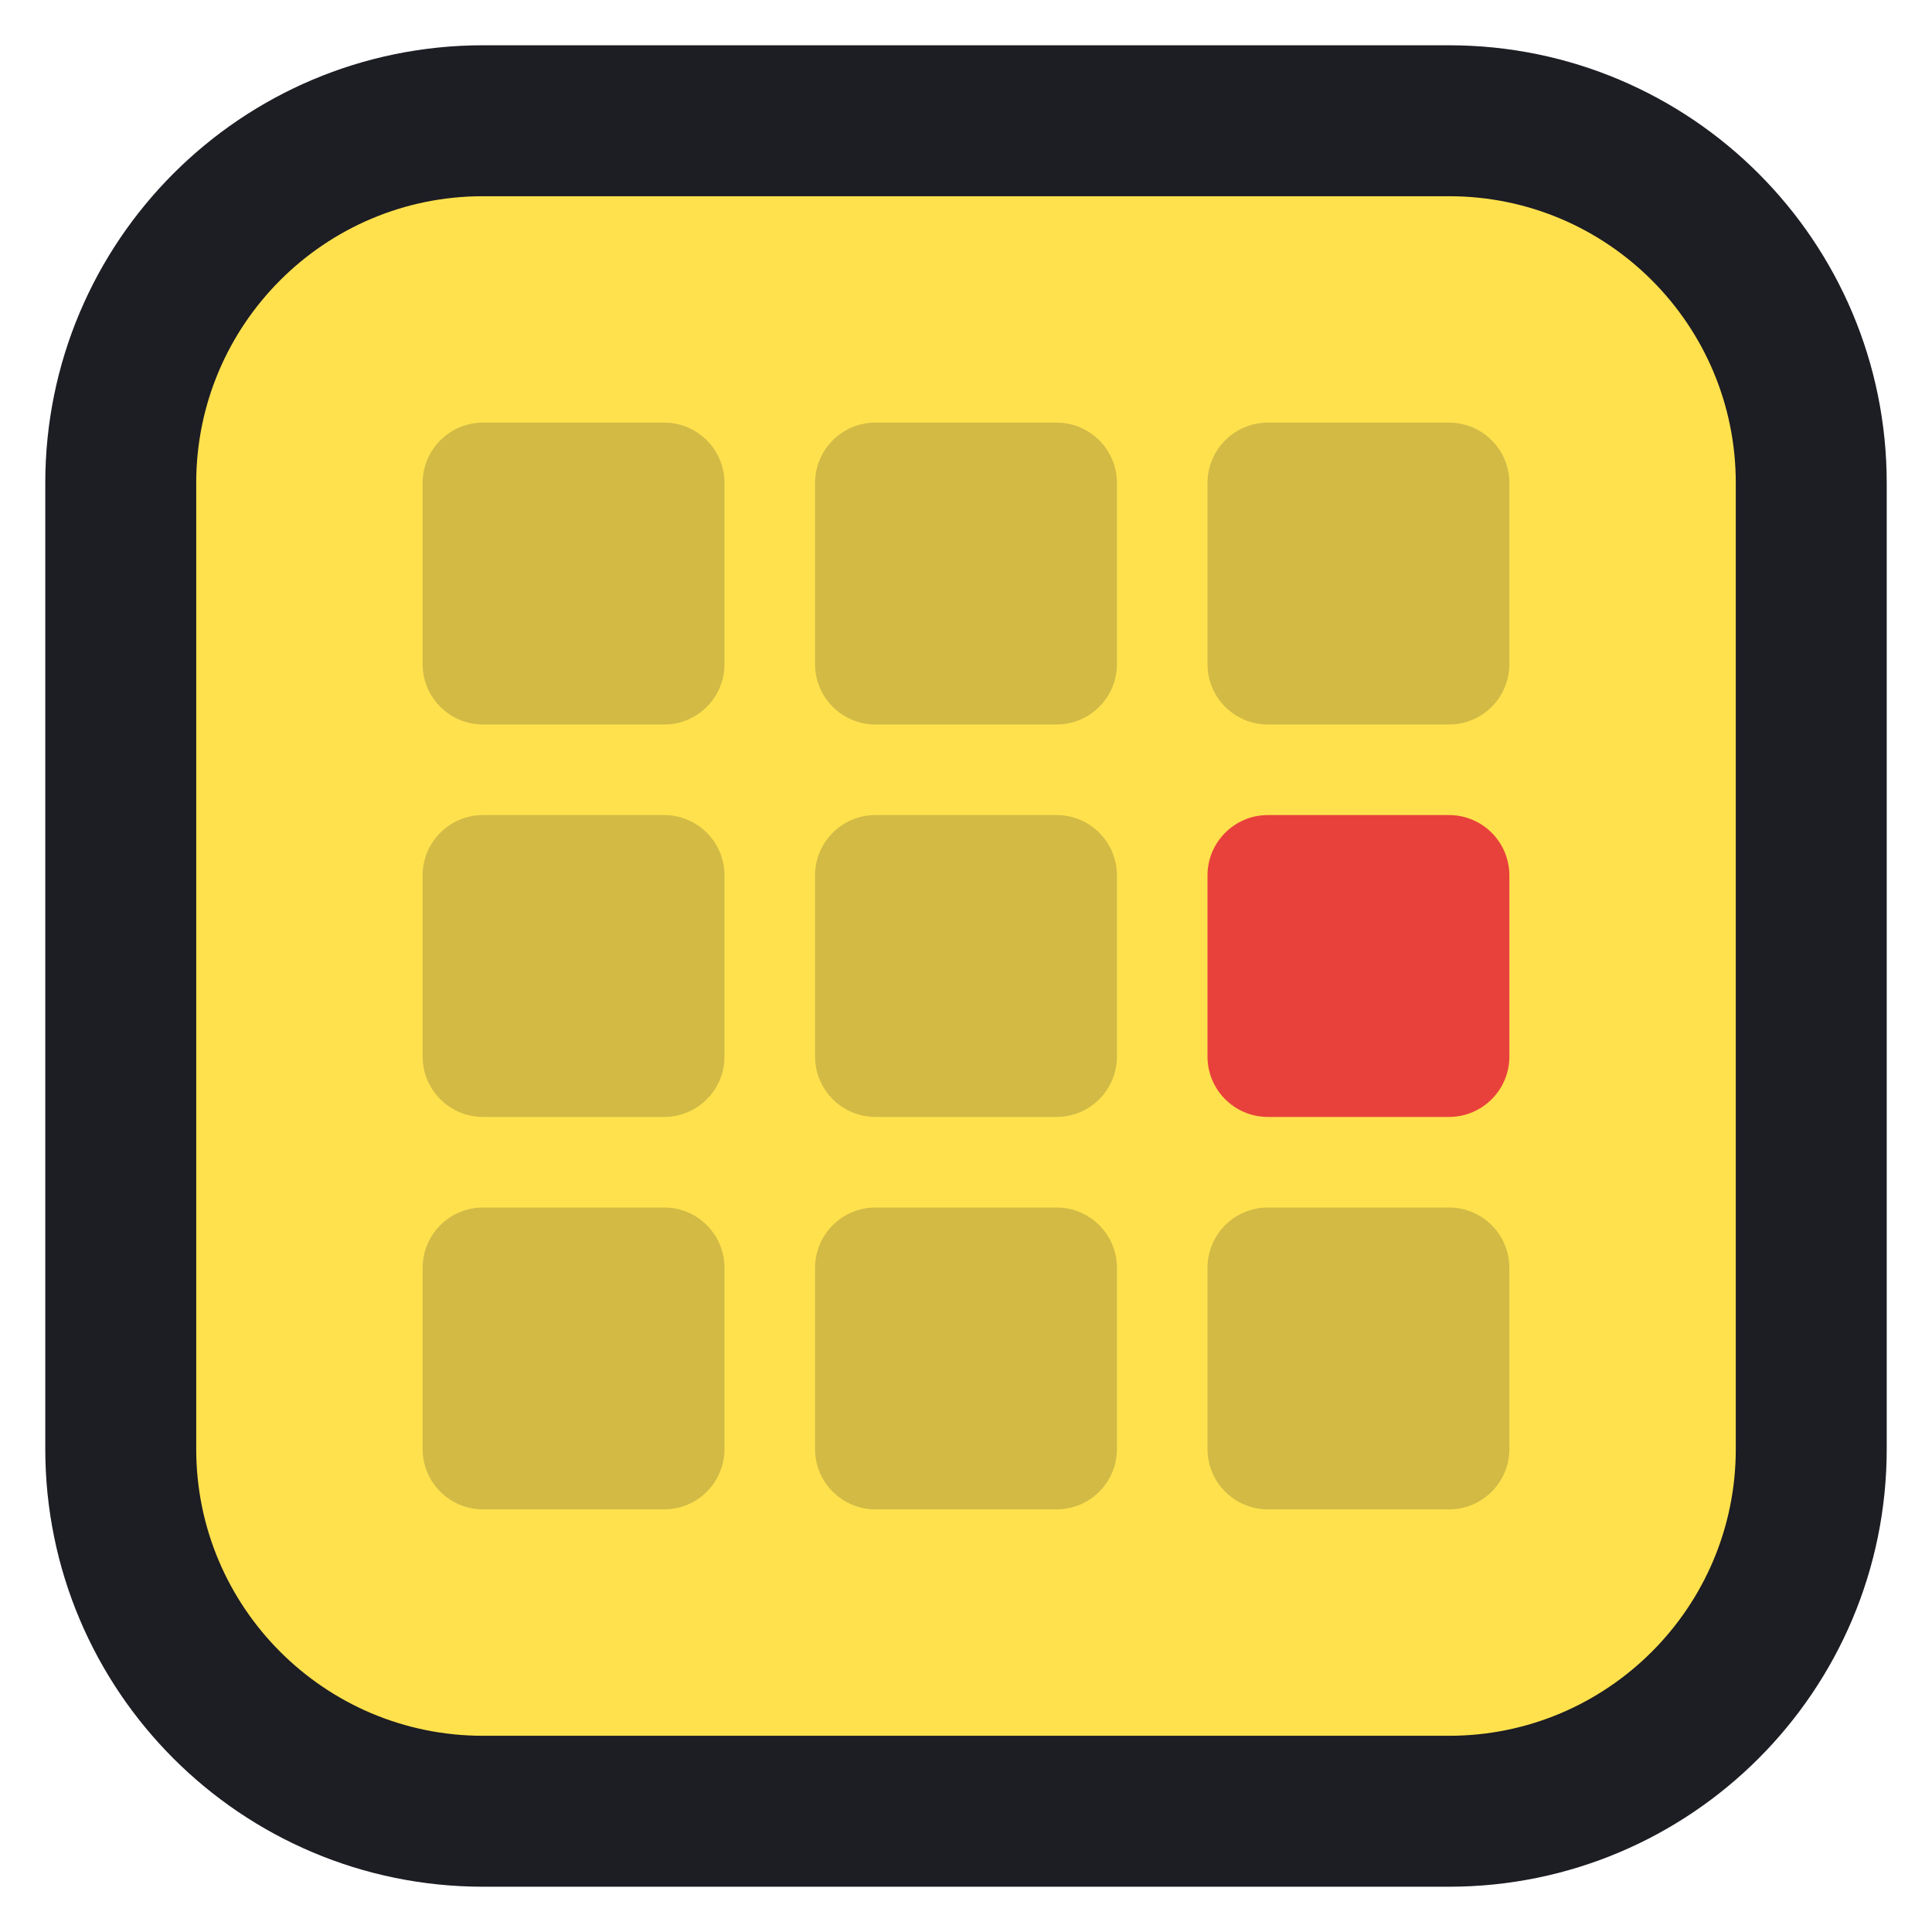
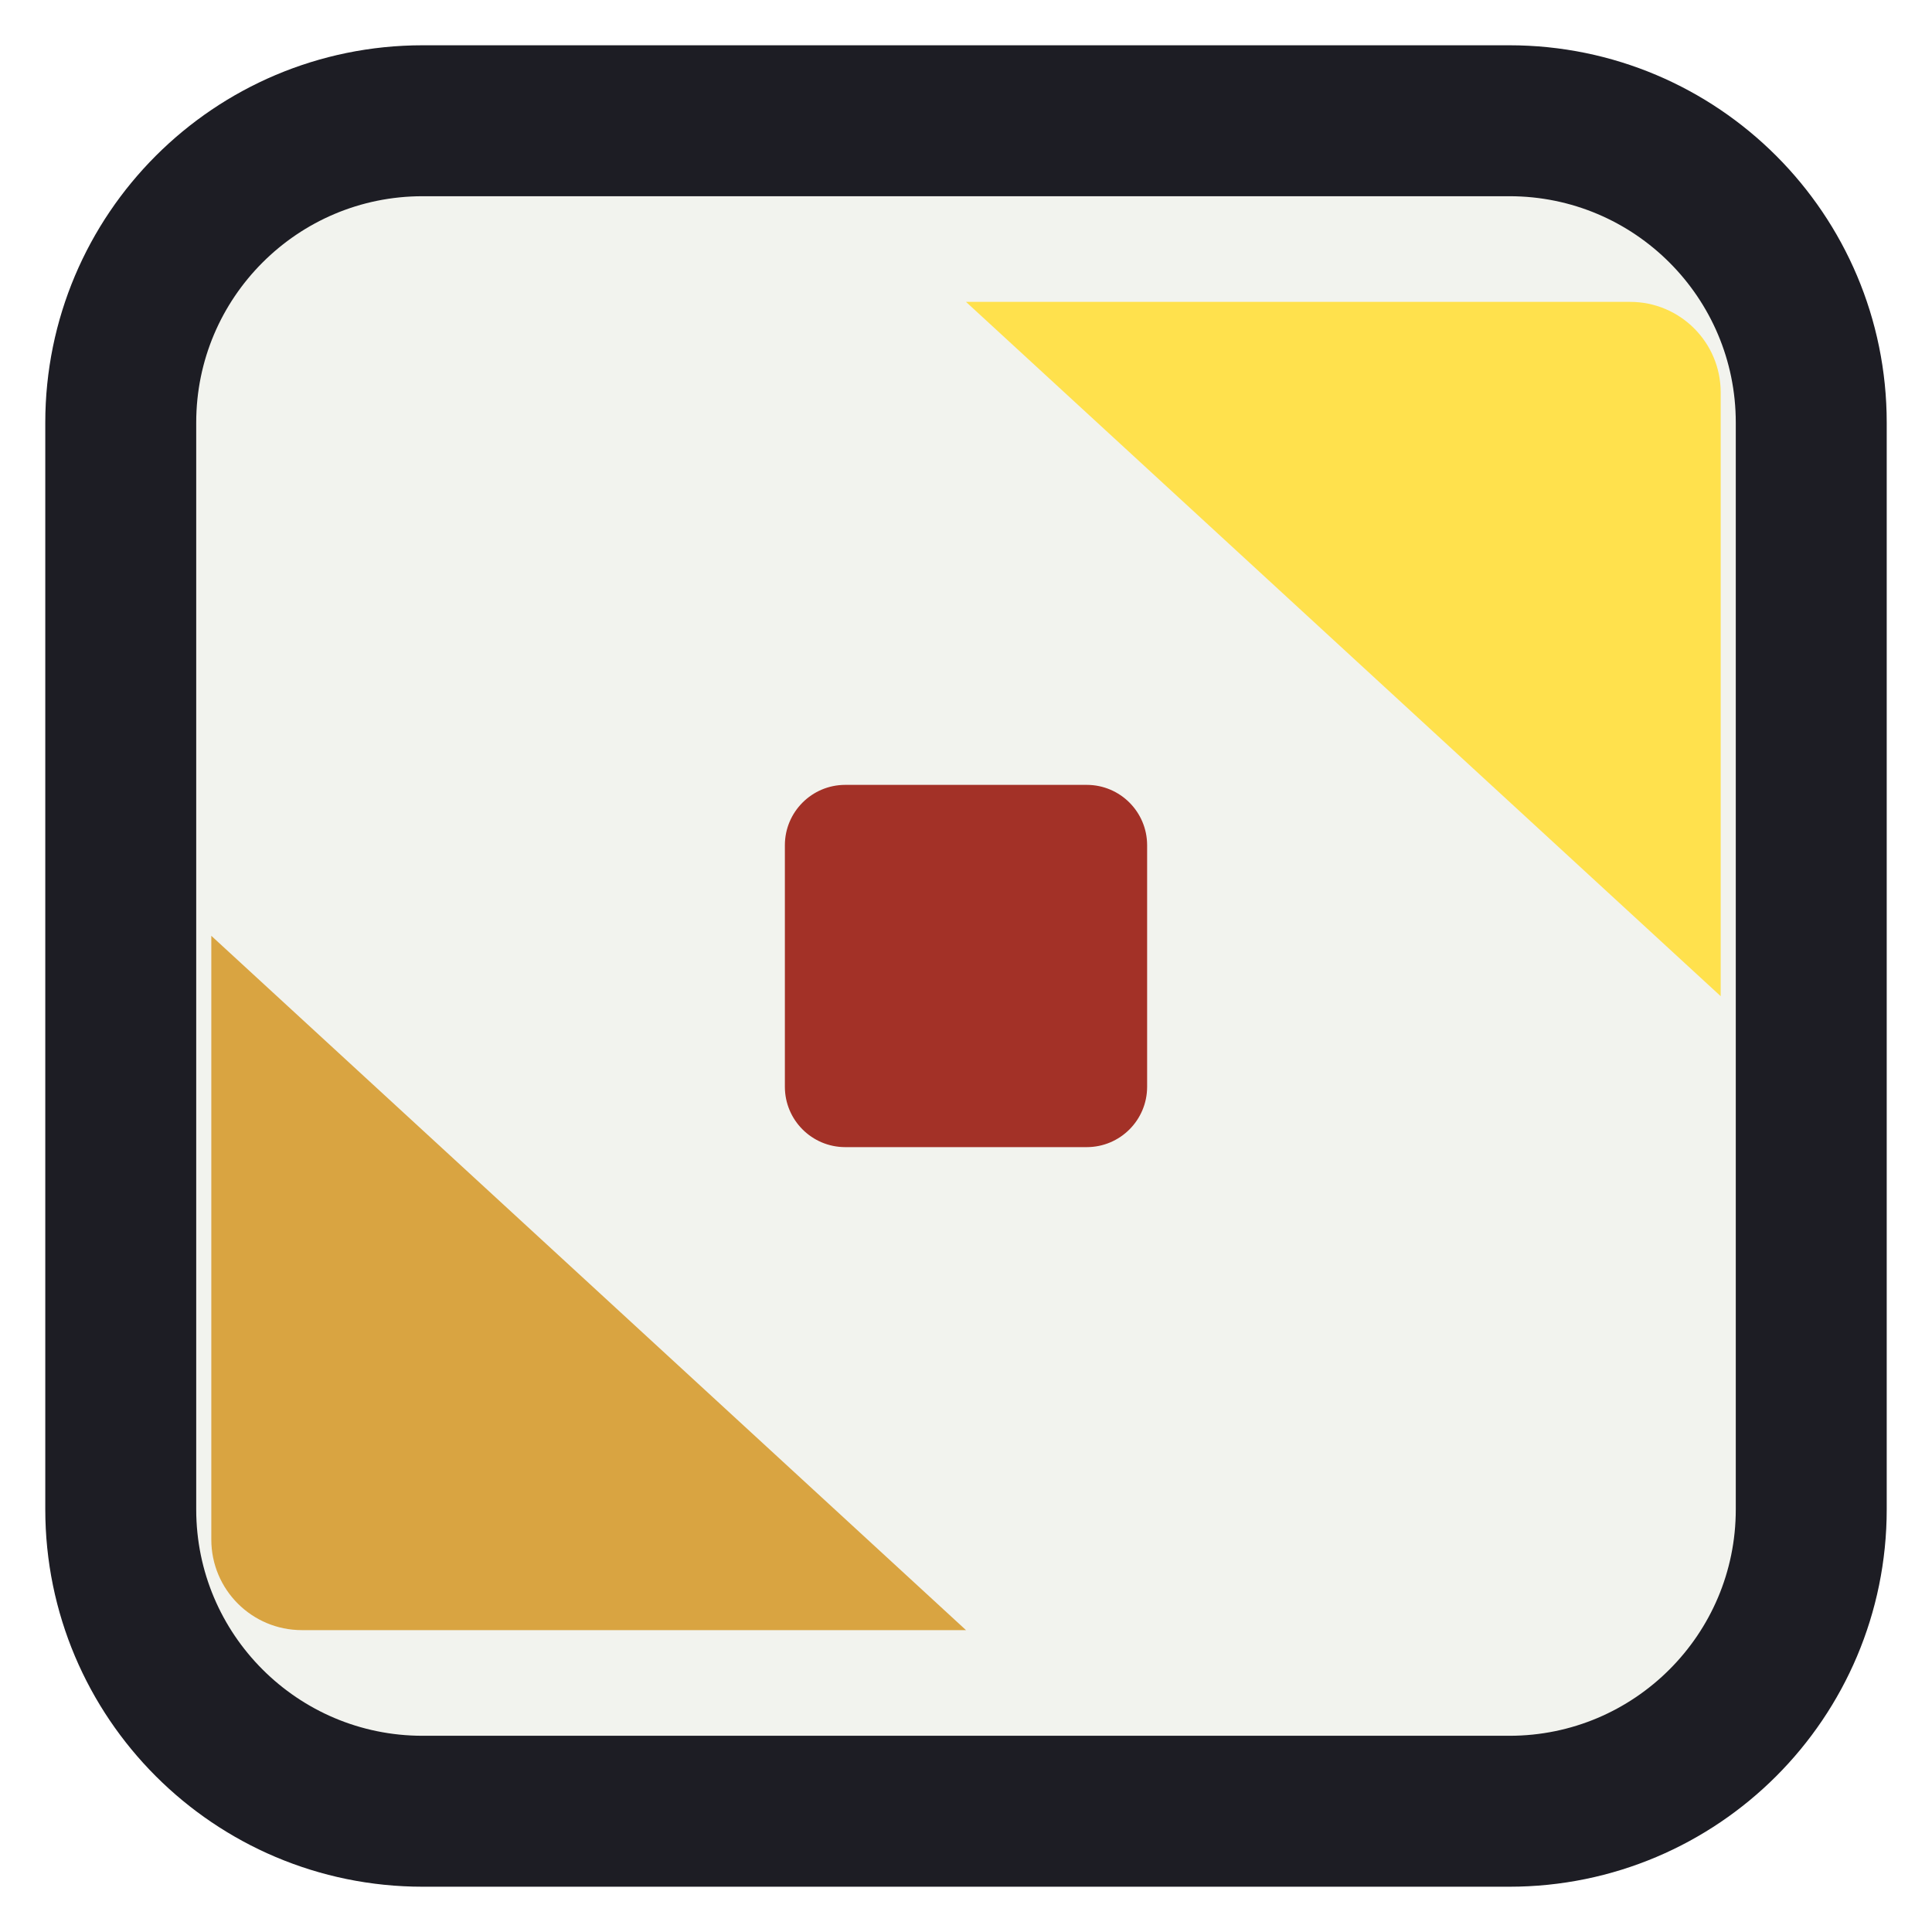
<svg xmlns="http://www.w3.org/2000/svg" viewBox="0 0 64 64">
-   <rect x="4" y="4" width="56" height="56" rx="12" fill="#FFE14D" stroke="#1D1D24" stroke-width="5" />
-   <g fill="#1D1D24" opacity=".2">
-     <rect x="14" y="14" width="10" height="10" rx="2" />
-     <rect x="27" y="14" width="10" height="10" rx="2" />
-     <rect x="40" y="14" width="10" height="10" rx="2" />
-     <rect x="14" y="27" width="10" height="10" rx="2" />
-     <rect x="27" y="27" width="10" height="10" rx="2" />
-     <rect x="14" y="40" width="10" height="10" rx="2" />
-     <rect x="27" y="40" width="10" height="10" rx="2" />
-     <rect x="40" y="40" width="10" height="10" rx="2" />
-   </g>
-   <rect x="40" y="27" width="10" height="10" rx="2" fill="#E8413C" />
+   <rect x="4" y="4" width="56" height="56" rx="10" fill="#F2F3EE" stroke="#1D1D24" stroke-width="5" />
+   <path d="M32 10h22a3 3 0 0 1 3 3v20L32 10z" fill="#FFE14D" />
+   <path d="M32 54H10a3 3 0 0 1-3-3V31l25 23z" fill="#D9A441" />
+   <rect x="26" y="26" width="12" height="12" rx="2" fill="#A33127" />
</svg>
